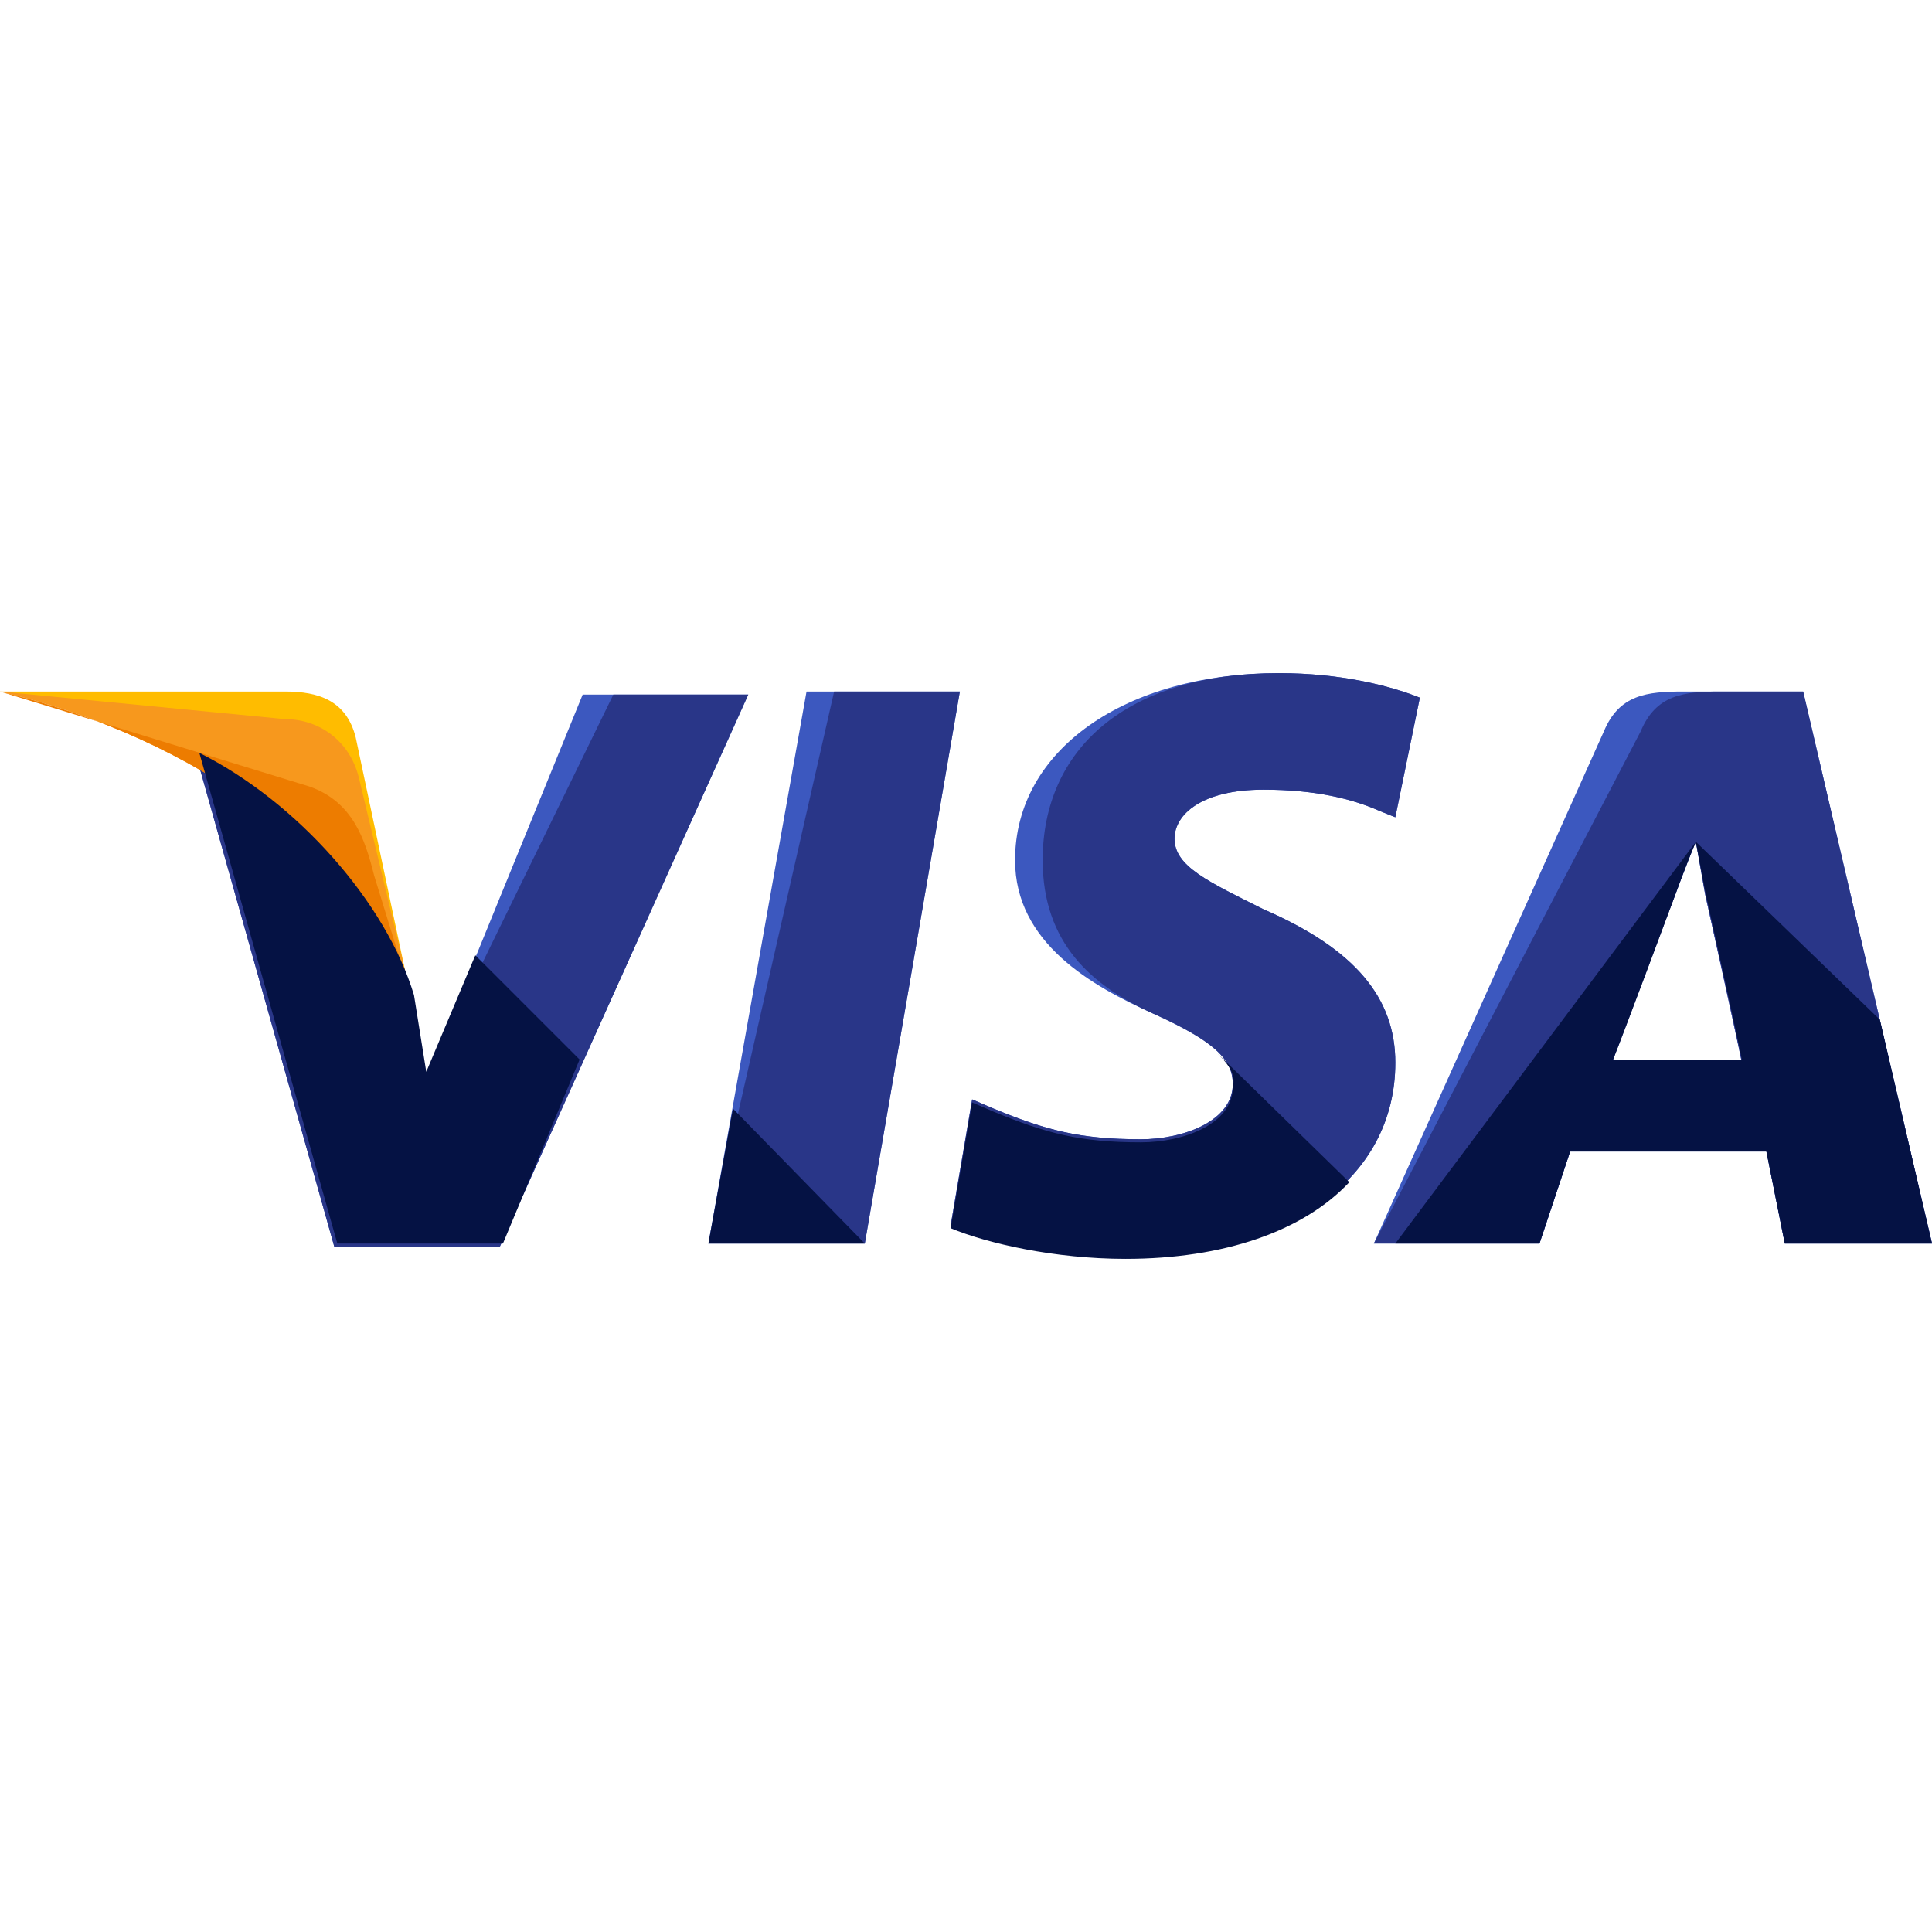
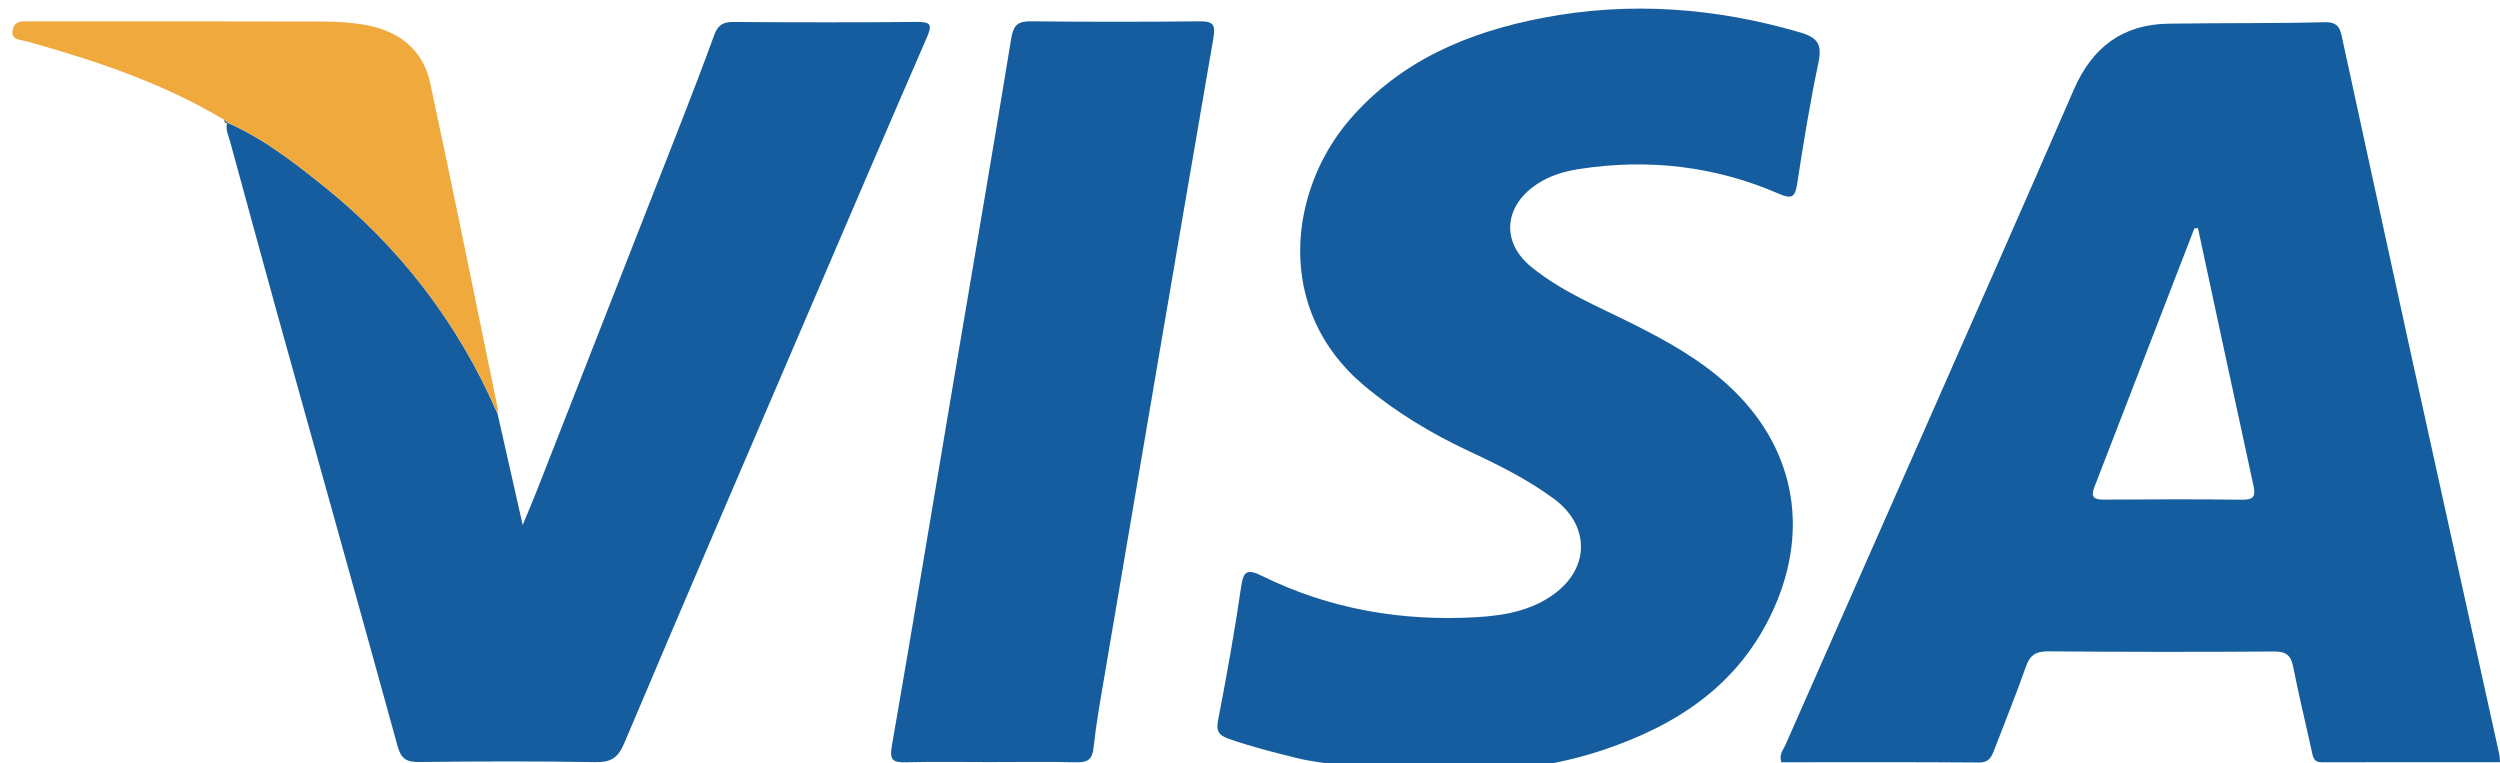
- <svg xmlns="http://www.w3.org/2000/svg" viewBox="0 0 504 504">
-   <path fill="#3c58bf" d="M184.8 324.4l25.6-144h40l-24.8 144z" />
-   <path fill="#293688" d="M184.8 324.4l32.8-144h32.8l-24.8 144z" />
-   <path d="M370.4 182c-8-3.2-20.8-6.4-36.8-6.4-40 0-68.8 20-68.8 48.8 0 21.6 20 32.8 36 40s20.8 12 20.8 18.4c0 9.6-12.8 14.4-24 14.4-16 0-24.8-2.4-38.4-8l-5.6-2.4-5.6 32.8c9.6 4 27.2 8 45.6 8 42.4 0 70.4-20 70.4-50.4 0-16.8-10.4-29.6-34.4-40-14.4-7.2-23.2-11.2-23.2-18.4 0-6.4 7.2-12.8 23.2-12.8 13.6 0 23.2 2.4 30.4 5.6l4 1.6 6.4-31.2z" fill="#3c58bf" />
-   <path d="M370.4 182c-8-3.2-20.8-6.4-36.8-6.4-40 0-61.6 20-61.6 48.8 0 21.6 12.8 32.8 28.8 40s20.8 12 20.8 18.4c0 9.6-12.8 14.4-24 14.4-16 0-24.8-2.4-38.4-8l-5.6-2.4-5.6 32.8c9.6 4 27.2 8 45.6 8 42.4 0 70.4-20 70.4-50.4 0-16.8-10.4-29.6-34.4-40-14.4-7.2-23.2-11.2-23.2-18.4 0-6.4 7.2-12.8 23.2-12.8 13.6 0 23.2 2.4 30.4 5.6l4 1.6 6.4-31.2z" fill="#293688" />
-   <path d="M439.2 180.4c-9.6 0-16.8.8-20.8 10.4l-60 133.6h43.2l8-24h51.2l4.8 24H504l-33.6-144h-31.2zm-18.4 96c2.4-7.2 16-42.4 16-42.4s3.2-8.8 5.6-14.4l2.4 13.6s8 36 9.6 44h-33.6v-.8z" fill="#3c58bf" />
-   <path d="M448.8 180.4c-9.6 0-16.8.8-20.8 10.4l-69.6 133.6h43.2l8-24h51.2l4.8 24H504l-33.6-144h-21.6zm-28 96c3.2-8 16-42.4 16-42.4s3.2-8.8 5.6-14.4l2.4 13.6s8 36 9.6 44h-33.6v-.8z" fill="#293688" />
-   <path d="M111.2 281.2l-4-20.8c-7.2-24-30.4-50.4-56-63.2l36 128h43.2l64.8-144H152l-40.8 100z" fill="#3c58bf" />
-   <path d="M111.2 281.2l-4-20.8c-7.2-24-30.4-50.4-56-63.2l36 128h43.2l64.8-144H160l-48.8 100z" fill="#293688" />
-   <path d="M0 180.4l7.2 1.6c51.2 12 86.4 42.4 100 78.4l-14.4-68c-2.4-9.6-9.6-12-18.4-12H0z" fill="#ffbc00" />
-   <path d="M0 180.4c51.2 12 93.6 43.2 107.2 79.2l-13.6-56.8c-2.4-9.6-10.4-15.2-19.2-15.2L0 180.4z" fill="#f7981d" />
-   <path d="M0 180.4c51.2 12 93.6 43.2 107.2 79.2l-9.6-31.2c-2.4-9.6-5.6-19.2-16.8-23.2L0 180.4z" fill="#ed7c00" />
-   <path d="M151.2 276.4L124 249.2l-12.8 30.4-3.2-20c-7.2-24-30.4-50.4-56-63.2l36 128h43.2l20-48zm74.4 48l-34.4-35.2-6.4 35.2zm92-49.6c3.2 3.2 4.8 5.6 4 8.8 0 9.6-12.8 14.4-24 14.4-16 0-24.8-2.4-38.4-8l-5.6-2.4-5.6 32.8c9.6 4 27.2 8 45.6 8 25.6 0 46.4-7.2 58.4-20l-34.4-33.6zm46.4 49.6h37.6l8-24h51.2l4.8 24H504L490.4 266l-48-46.4 2.4 12.8s8 36 9.6 44h-33.6c3.2-8 16-42.4 16-42.4s3.2-8.8 5.6-14.4" fill="#051244" />
+ <svg xmlns="http://www.w3.org/2000/svg" viewBox="0 0 637.761 194.441">
+   <path d="M351.999 197.28c-6.913-2.339-14.283-2.179-21.318-3.93-5.811-1.447-11.602-2.891-17.258-4.89-2.449-.866-3.236-1.903-2.69-4.718 2.184-11.263 4.217-22.566 5.864-33.918.599-4.127 1.493-4.807 5.332-2.915 17.263 8.507 35.656 11.649 54.785 10.533 7.017-.409 13.921-1.62 19.804-5.948 9.133-6.72 9.024-17.541-.137-24.275-6.612-4.861-13.889-8.512-21.284-11.956-9.7-4.518-18.822-9.972-27.038-16.843-23.232-19.428-19.192-49.98-3.771-67.879 13.051-15.147 30.373-22.369 49.379-26.006 22.14-4.237 44.037-2.569 65.671 3.77 4.468 1.309 5.499 3.17 4.555 7.663-2.154 10.252-3.839 20.609-5.437 30.967-.532 3.449-1.443 3.883-4.658 2.488-16.288-7.066-33.307-9.008-50.826-6.32-3.936.604-7.767 1.712-11.166 4.052-8.154 5.615-8.859 14.645-1.204 20.905 7.793 6.372 17.137 10.155 26.044 14.625 8.501 4.266 16.751 8.848 23.877 15.286 17.096 15.444 21.416 36.606 11.838 57.619-8.658 18.996-24.352 29.347-43.334 35.71-7.909 2.651-16.062 4.275-24.372 5.084-.935.091-2.044-.201-2.656.898-10-.002-20-.002-30-.002z" fill="#155d9e" />
+   <path d="M637.761 194.441c-15.217 0-30.345-.017-45.472.02-2.117.005-2.241-1.4-2.571-2.917-1.554-7.148-3.318-14.253-4.713-21.431-.59-3.037-1.886-3.931-4.964-3.91-19.154.134-38.311.124-57.465-.044-3.173-.028-4.718.913-5.77 3.93-2.463 7.063-5.318 13.99-7.981 20.984-.725 1.903-1.302 3.471-4.019 3.449-16.809-.134-33.62-.067-50.357-.067-.7-1.934.46-3.146 1.028-4.434 11.119-25.268 22.309-50.504 33.439-75.767 13.409-30.436 26.872-60.849 40.109-91.36 4.666-10.756 12.382-16.676 24.151-16.854 13.321-.204 26.649-.04 39.965-.374 3.755-.094 3.946 2.192 4.471 4.601 5.564 25.507 11.068 51.027 16.666 76.526 7.738 35.244 15.544 70.472 23.312 105.709.106.477.091.98.171 1.939zM560.705 58.186l-.918.087c-8.497 22.004-16.982 44.012-25.507 66.004-.967 2.495-.148 3.19 2.366 3.174 11.824-.077 23.649-.119 35.472.027 3.001.037 3.289-1.118 2.751-3.594-4.757-21.892-9.452-43.797-14.164-65.698z" fill="#145d9e" />
+   <path d="M126.938 105.579l6.403 28.349c1.478-3.578 2.609-6.2 3.65-8.857a97994.71 97994.71 0 0 0 36.748-93.824c2.906-7.434 5.756-14.89 8.497-22.386.869-2.378 2.175-3.276 4.77-3.258 15.657.113 31.315.135 46.971-.009 3.465-.032 3.877.726 2.511 3.867-10.547 24.247-20.953 48.556-31.377 72.857-15.341 35.759-30.728 71.499-45.889 107.334-1.562 3.692-3.388 4.833-7.316 4.767-14.987-.254-29.982-.195-44.971-.026-3.161.036-4.596-.735-5.49-3.982-10.152-36.87-20.503-73.686-30.753-110.529-4.056-14.578-7.99-29.191-11.993-43.784-.435-1.586-1.243-3.102-.749-4.827 9.054 3.946 16.804 9.961 24.41 16.039 19.65 15.701 34.566 35.137 44.578 58.269zm125.596 88.825c-7.161 0-14.326-.123-21.482.056-3.217.081-4.171-.52-3.547-4.113 5.435-31.296 10.62-62.636 15.904-93.958 4.87-28.866 9.838-57.716 14.564-86.606.551-3.371 1.702-4.39 5.047-4.351 14.32.165 28.645.155 42.966.009 3.358-.034 4.175.704 3.566 4.229-9.42 54.579-18.691 109.185-27.97 163.788-.975 5.739-1.992 11.485-2.602 17.268-.324 3.072-1.589 3.81-4.464 3.739-7.323-.182-14.654-.061-21.982-.061z" fill="#155d9e" />
+   <path d="M126.938 105.579C116.926 82.447 102.01 63.011 82.36 47.31c-7.606-6.078-15.356-12.093-24.41-16.039l.079.075-.856-.786c-14.96-8.969-31.27-14.592-47.937-19.328-1.118-.318-2.233-.665-3.371-.889C4.321 10.04 2.826 9.8 3.24 7.615c.365-1.932 1.729-2.205 3.351-2.154.997.031 1.996.001 2.994.001 24.29 0 48.581-.036 72.871.039 3.642.011 7.336.244 10.911.892 8.418 1.526 14.539 6.245 16.37 14.766 5.932 27.601 11.513 55.278 17.213 82.928.099.476-.003.993-.012 1.492z" fill="#efa93c" />
+   <path d="M57.173 30.561l.856.786c-.822.323-.701-.382-.856-.786z" fill="#155d9e" />
</svg>
